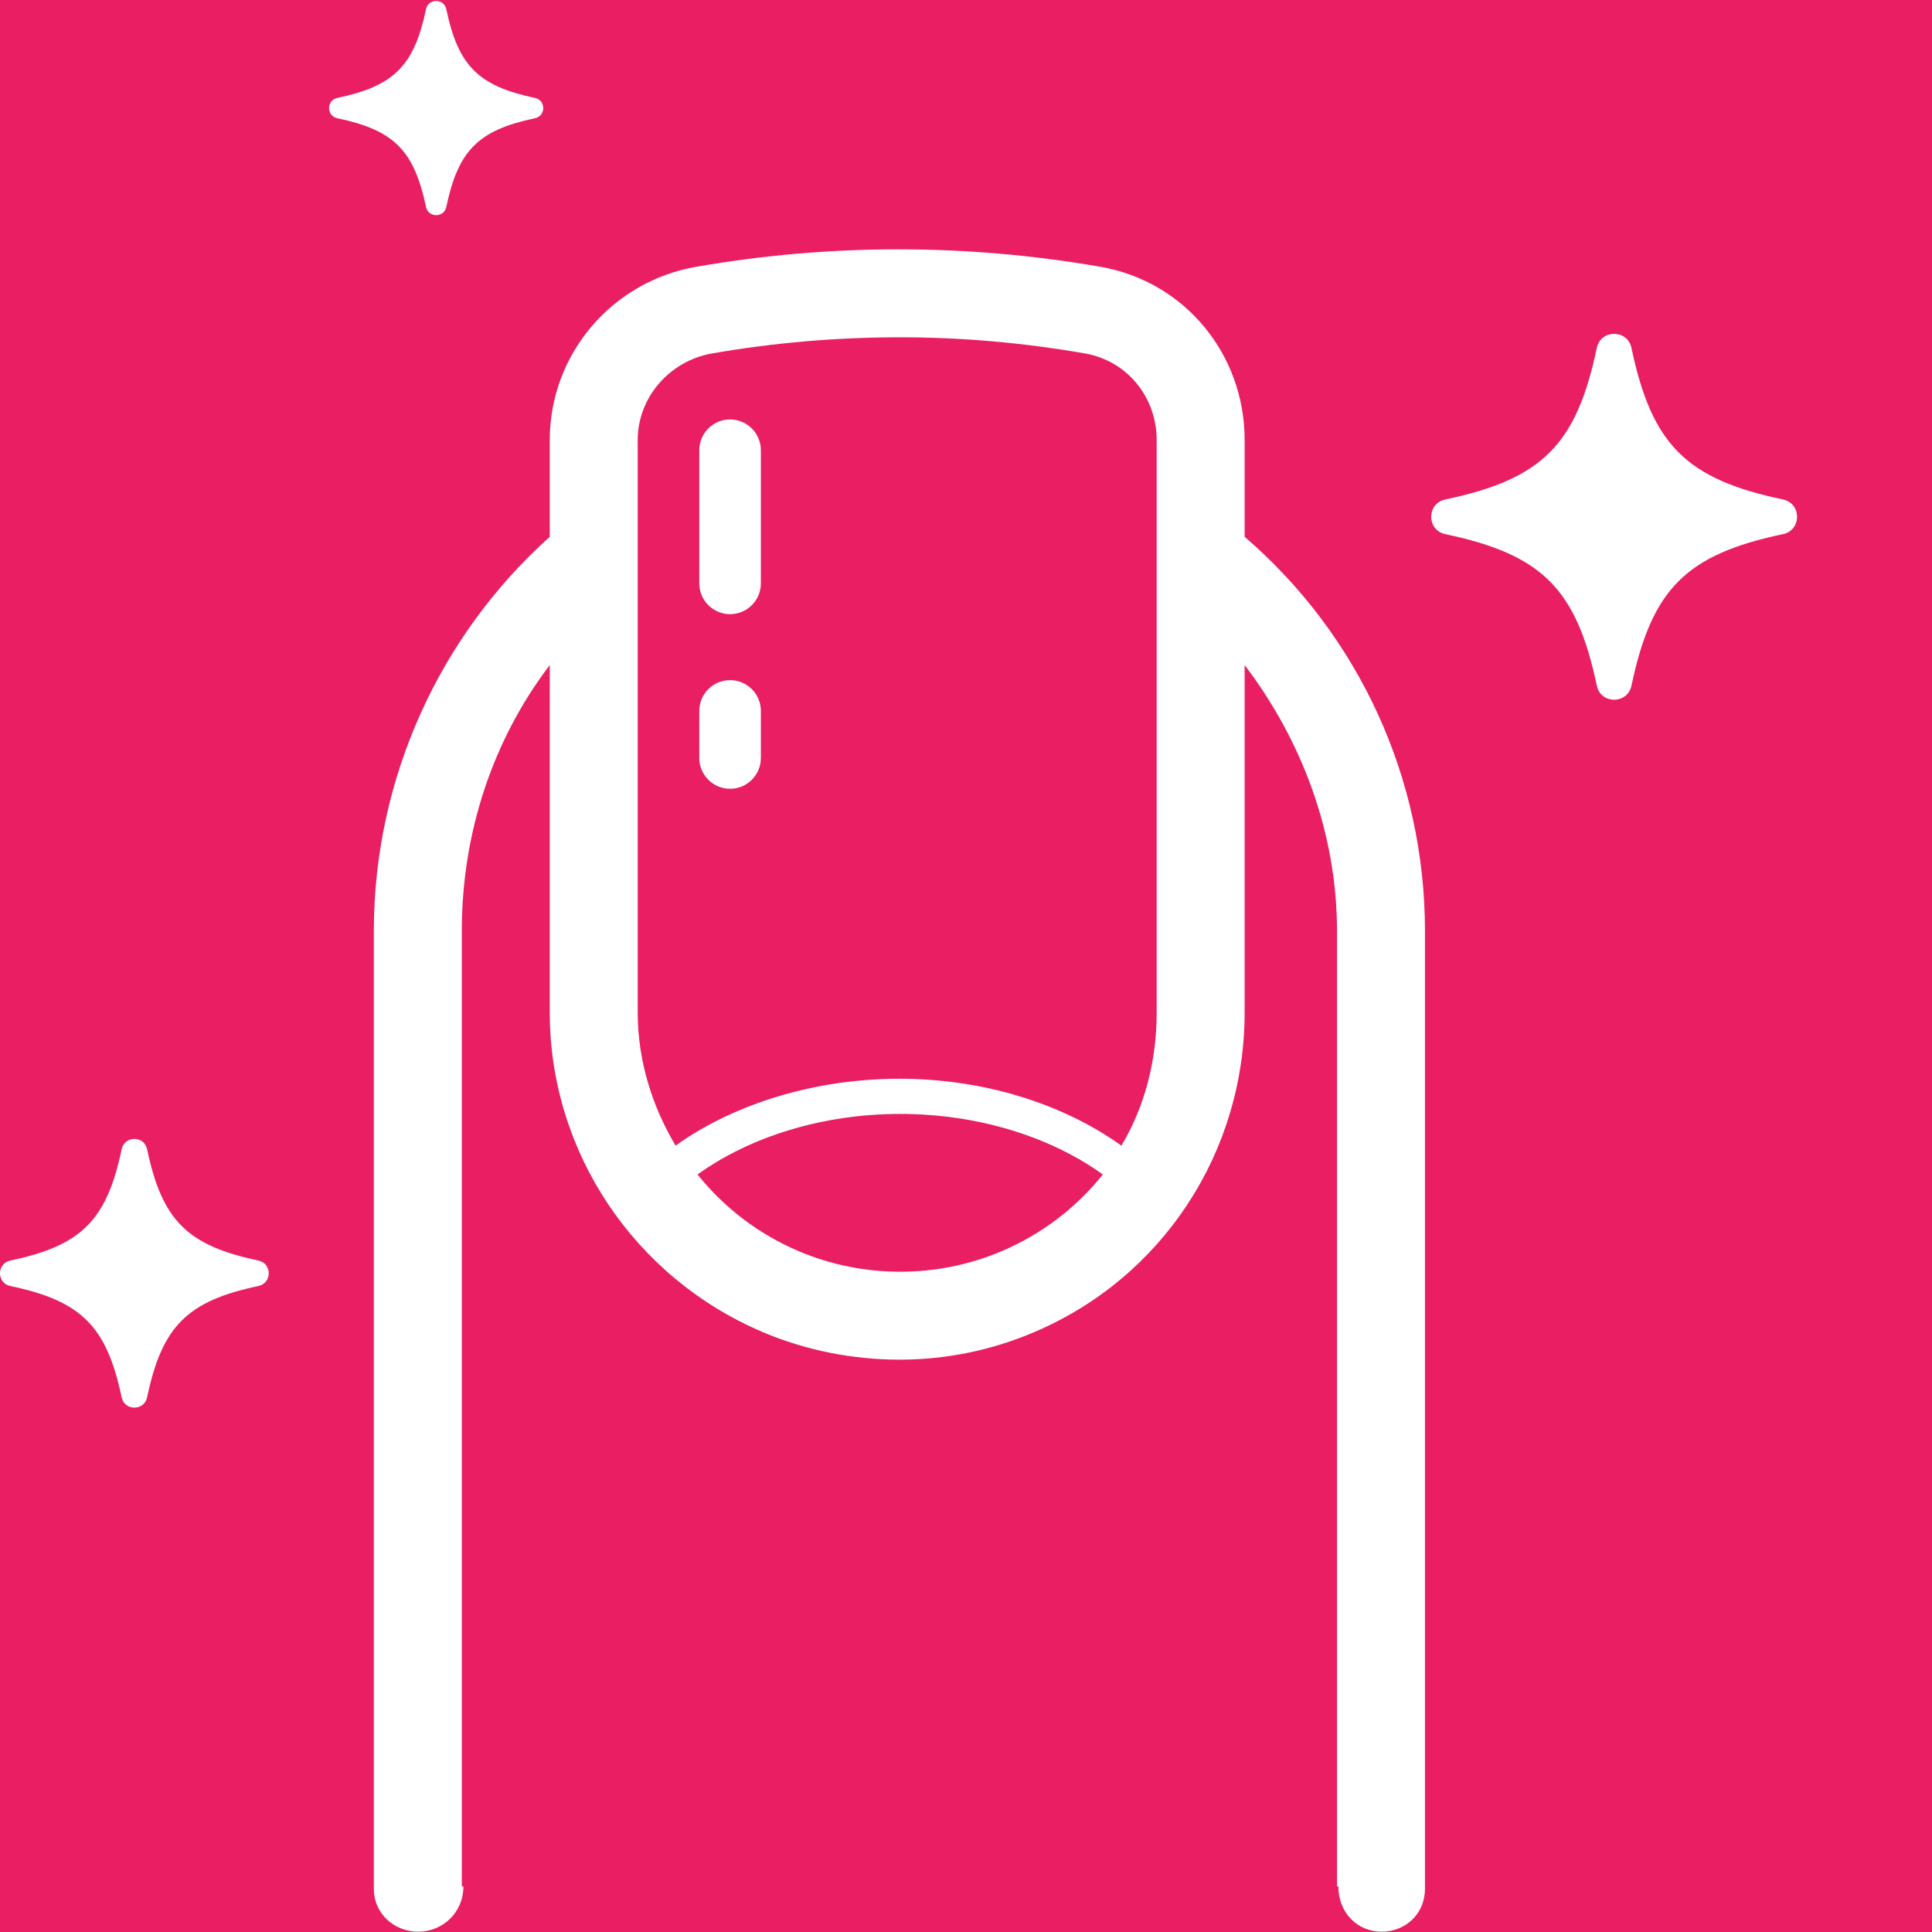
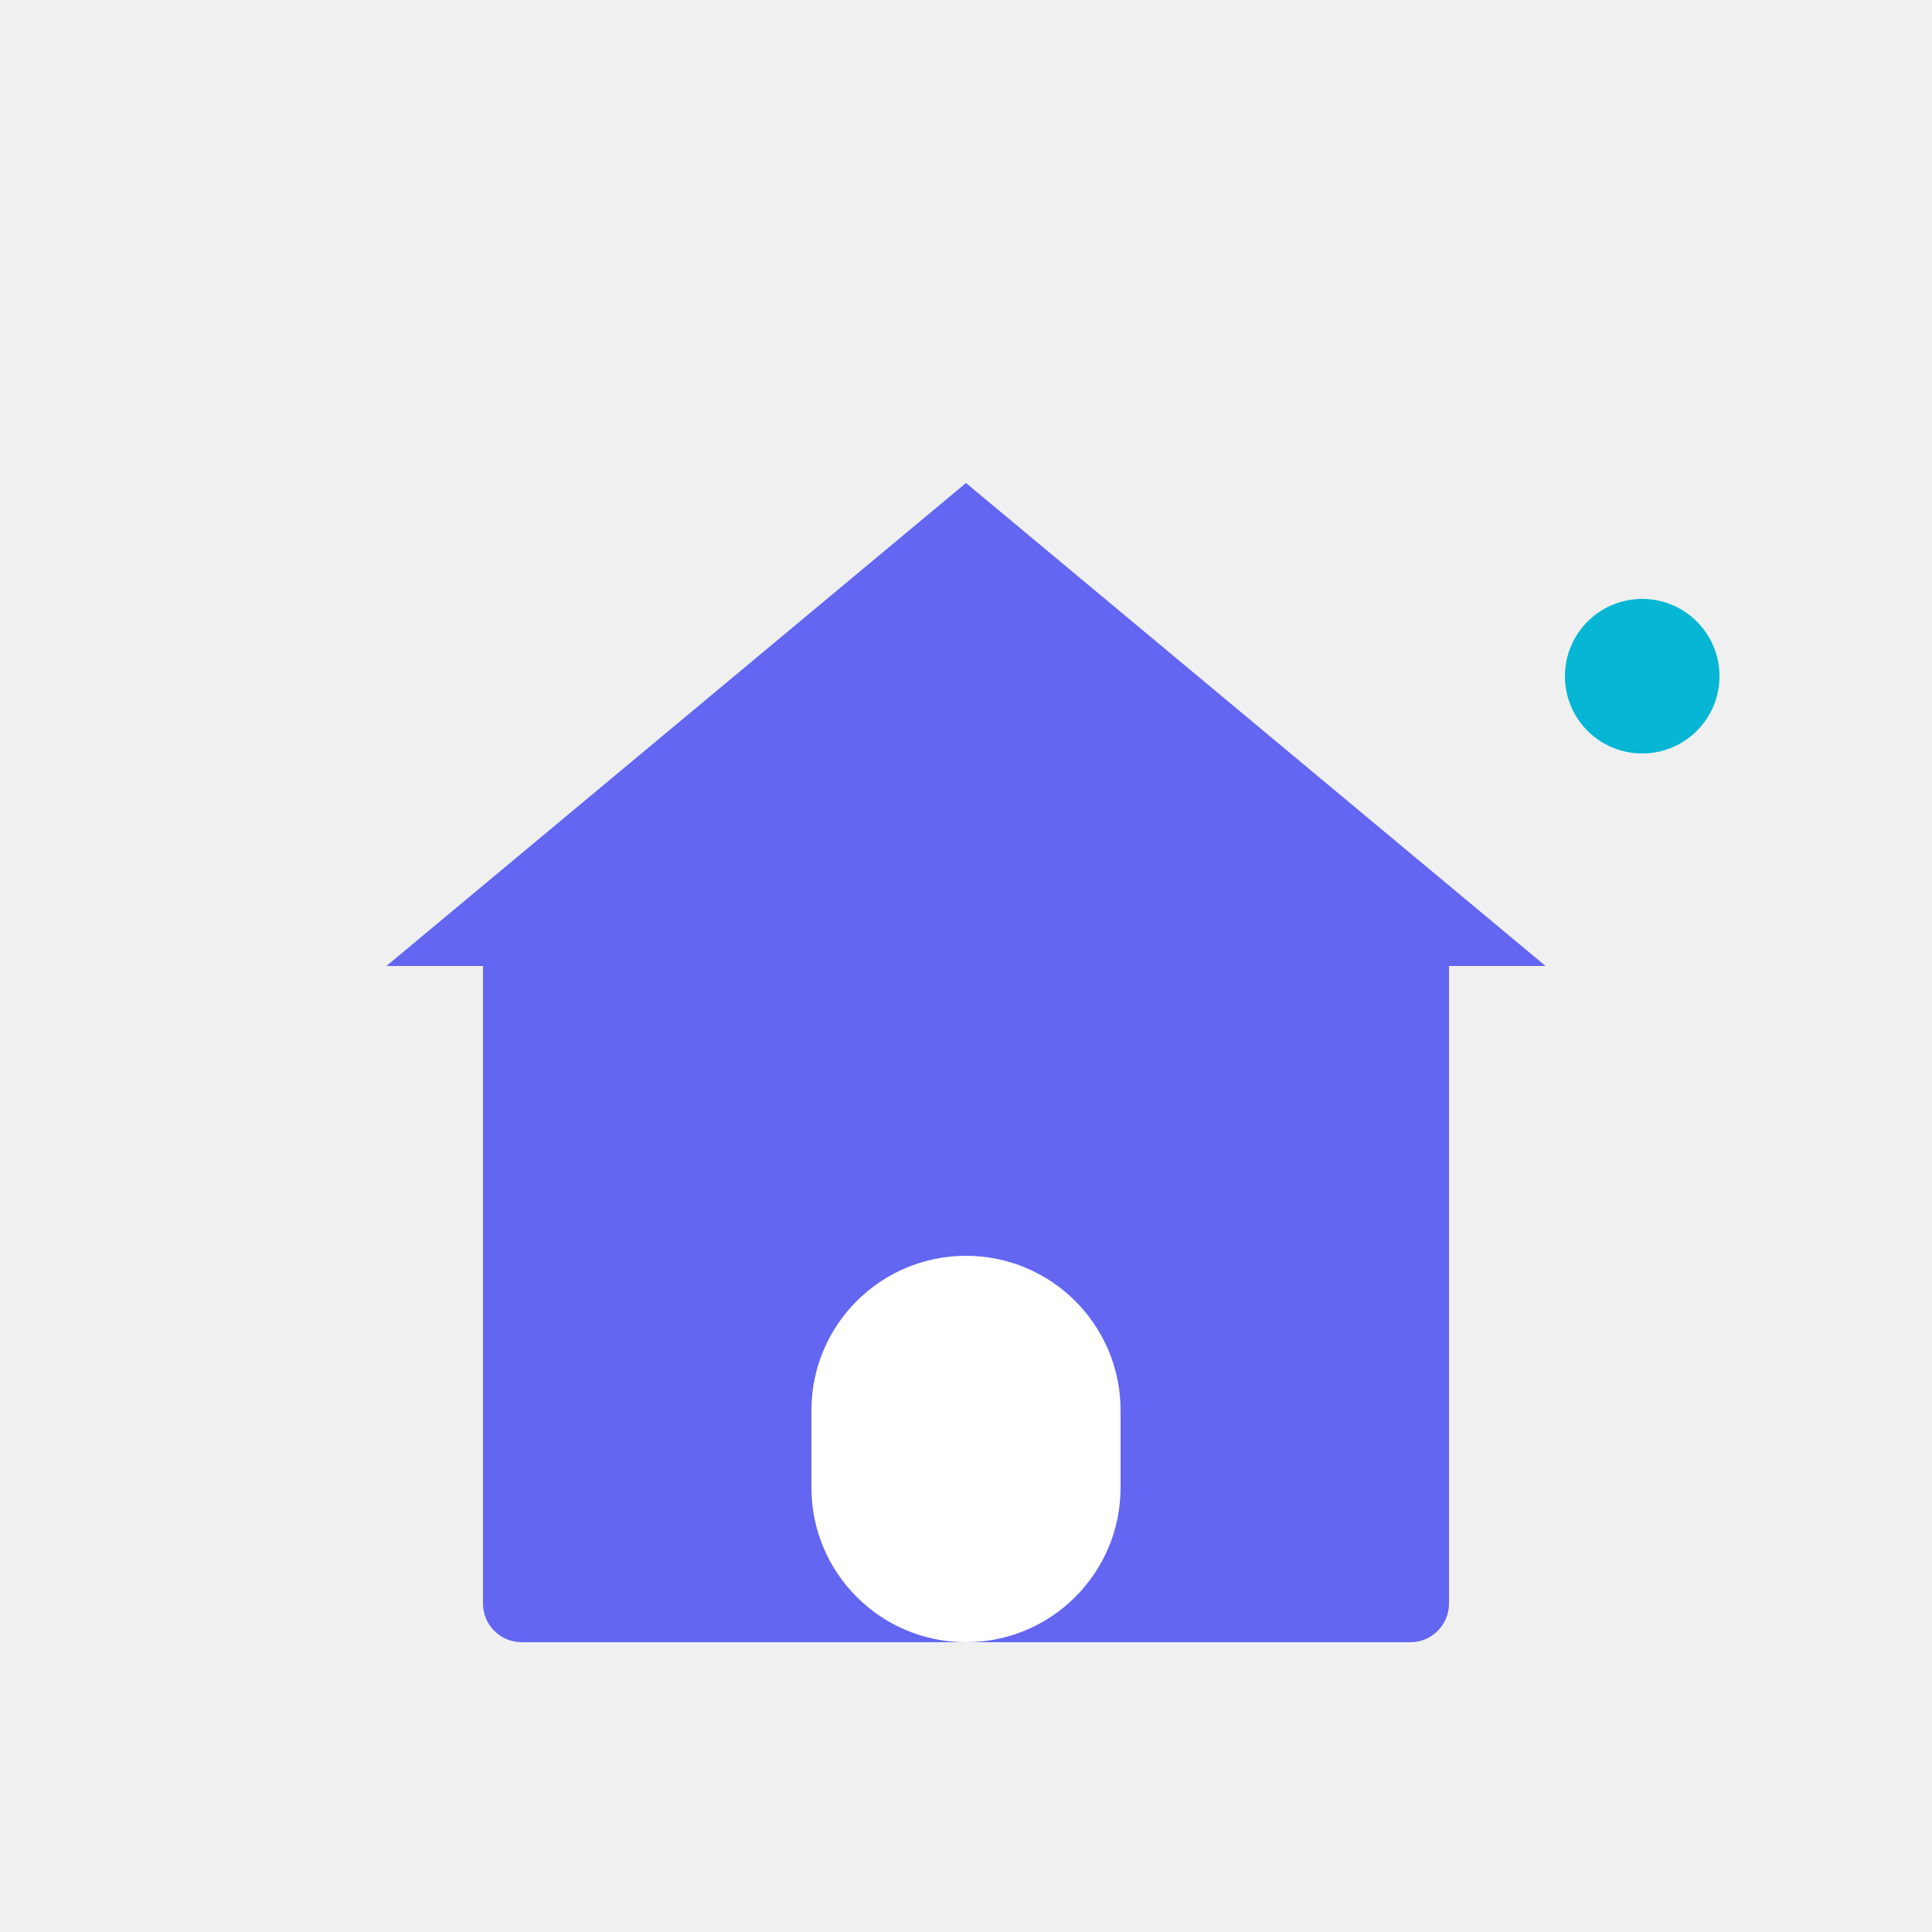
- <svg xmlns="http://www.w3.org/2000/svg" version="1.1" width="439.286" height="439.286">
-   <svg style="enable-background:new 0 0 439.286 439.286;" version="1.1" viewBox="0 0 439.286 439.286" xml:space="preserve">
-     <rect width="100%" height="100%" fill="#e91e63" />
-     <g id="SvgjsG1013">
-       <g>
-         <path d="M283,122.056v-22C283,80.568,269.407,64,250.206,60.66c-30.438-5.293-61.468-5.292-91.906,0    C139.1,64,125,80.568,125,100.056v22c-25,22.41-40,54.917-40,89.655v217.799c0,5.523,4.561,9.703,10.084,9.703    s10.284-4.297,10.284-10.297H105V211.711c0-22.256,7-43.411,20-60.487v78.953c0,31.766,19.23,60.312,48.47,72.725    c9.81,4.165,20.509,6.247,31.041,6.247c10.532,0,20.804-2.082,30.614-6.247C264.365,290.49,283,261.944,283,230.178v-78.953    c13,17.076,21,38.23,21,60.487v217.205h0.312c0,6,4.321,10.297,9.844,10.297s9.844-4.18,9.844-9.703V211.711    C324,176.973,309,144.466,283,122.056z M227.736,284.493c-14.653,6.221-31.461,6.221-46.115,0    c-9.212-3.91-17.041-9.97-23.023-17.444c12.129-8.728,28.69-13.771,46.08-13.771c17.391,0,33.951,5.043,46.081,13.771    C244.777,274.523,236.948,280.582,227.736,284.493z M254.978,260.485c-13.486-9.643-31.494-15.208-50.471-15.208    c-18.977,0-37.406,5.564-50.892,15.208c-5.364-8.965-8.615-19.379-8.615-30.308V100.056c0-9.741,7.302-18.023,16.899-19.692    c14.082-2.449,28.431-3.673,42.611-3.673c14.181,0,28.103,1.224,42.185,3.673C256.293,82.034,263,90.315,263,100.056v130.122    C263,241.106,260.343,251.52,254.978,260.485z" fill="white" />
-         <path d="M166,154.645c-3.866,0-7,3.134-7,7v10.702c0,3.866,3.134,7,7,7s7-3.134,7-7v-10.702    C173,157.779,169.866,154.645,166,154.645z" fill="white" />
-         <path d="M173,102.371c0-3.866-3.134-7-7-7s-7,3.134-7,7v30.274c0,3.866,3.134,7,7,7s7-3.134,7-7V102.371z" fill="white" />
-         <path d="M405.393,113.563c-21.982-4.615-29.82-12.452-34.435-34.435c-0.9-4.286-6.99-4.286-7.89,0    c-4.615,21.983-12.452,29.82-34.435,34.435c-4.286,0.9-4.286,6.99,0,7.89c21.982,4.615,29.82,12.452,34.435,34.435    c0.9,4.286,6.99,4.286,7.89,0c4.615-21.983,12.452-29.82,34.435-34.435C409.679,120.553,409.679,114.463,405.393,113.563z" fill="white" />
-         <path d="M58.744,286.613c-16.147-3.39-21.904-9.147-25.293-25.293c-0.661-3.148-5.135-3.148-5.796,0    c-3.39,16.147-9.147,21.904-25.293,25.293c-3.148,0.661-3.148,5.135,0,5.796c16.147,3.39,21.904,9.147,25.293,25.293    c0.661,3.148,5.135,3.148,5.796,0c3.39-16.147,9.147-21.904,25.293-25.293C61.892,291.748,61.892,287.274,58.744,286.613z" fill="white" />
-         <path d="M96.861,47.044c0.527,2.509,4.093,2.509,4.619,0c2.702-12.869,7.29-17.458,20.159-20.159c2.509-0.527,2.509-4.092,0-4.619    c-12.869-2.702-17.458-7.29-20.159-20.159c-0.527-2.509-4.092-2.509-4.619,0c-2.702,12.869-7.29,17.458-20.159,20.159    c-2.509,0.527-2.509,4.092,0,4.619C89.571,29.586,94.16,34.175,96.861,47.044z" fill="white" />
-       </g>
-     </g>
-     <g id="SvgjsG1012" />
-   </svg>
-   <style>@media (prefers-color-scheme: light) { :root { filter: none; } }
- @media (prefers-color-scheme: dark) { :root { filter: none; } }
- </style>
+ <svg xmlns="http://www.w3.org/2000/svg" width="439.286" height="439.286" viewBox="0 0 439.286 439.286">
+   <g id="house" fill="#6366f1">
+     <rect x="109.822" y="197.679" width="219.643" height="175.714" rx="8.786" />
+     <polygon points="87.857,219.643 219.643,109.822 351.429,219.643" />
+     <rect x="184.500" y="285.536" width="70.286" height="87.857" rx="35.143" fill="white" />
+     <circle cx="373.393" cy="153.750" r="17.571" fill="#06b6d4" />
+   </g>
</svg>
